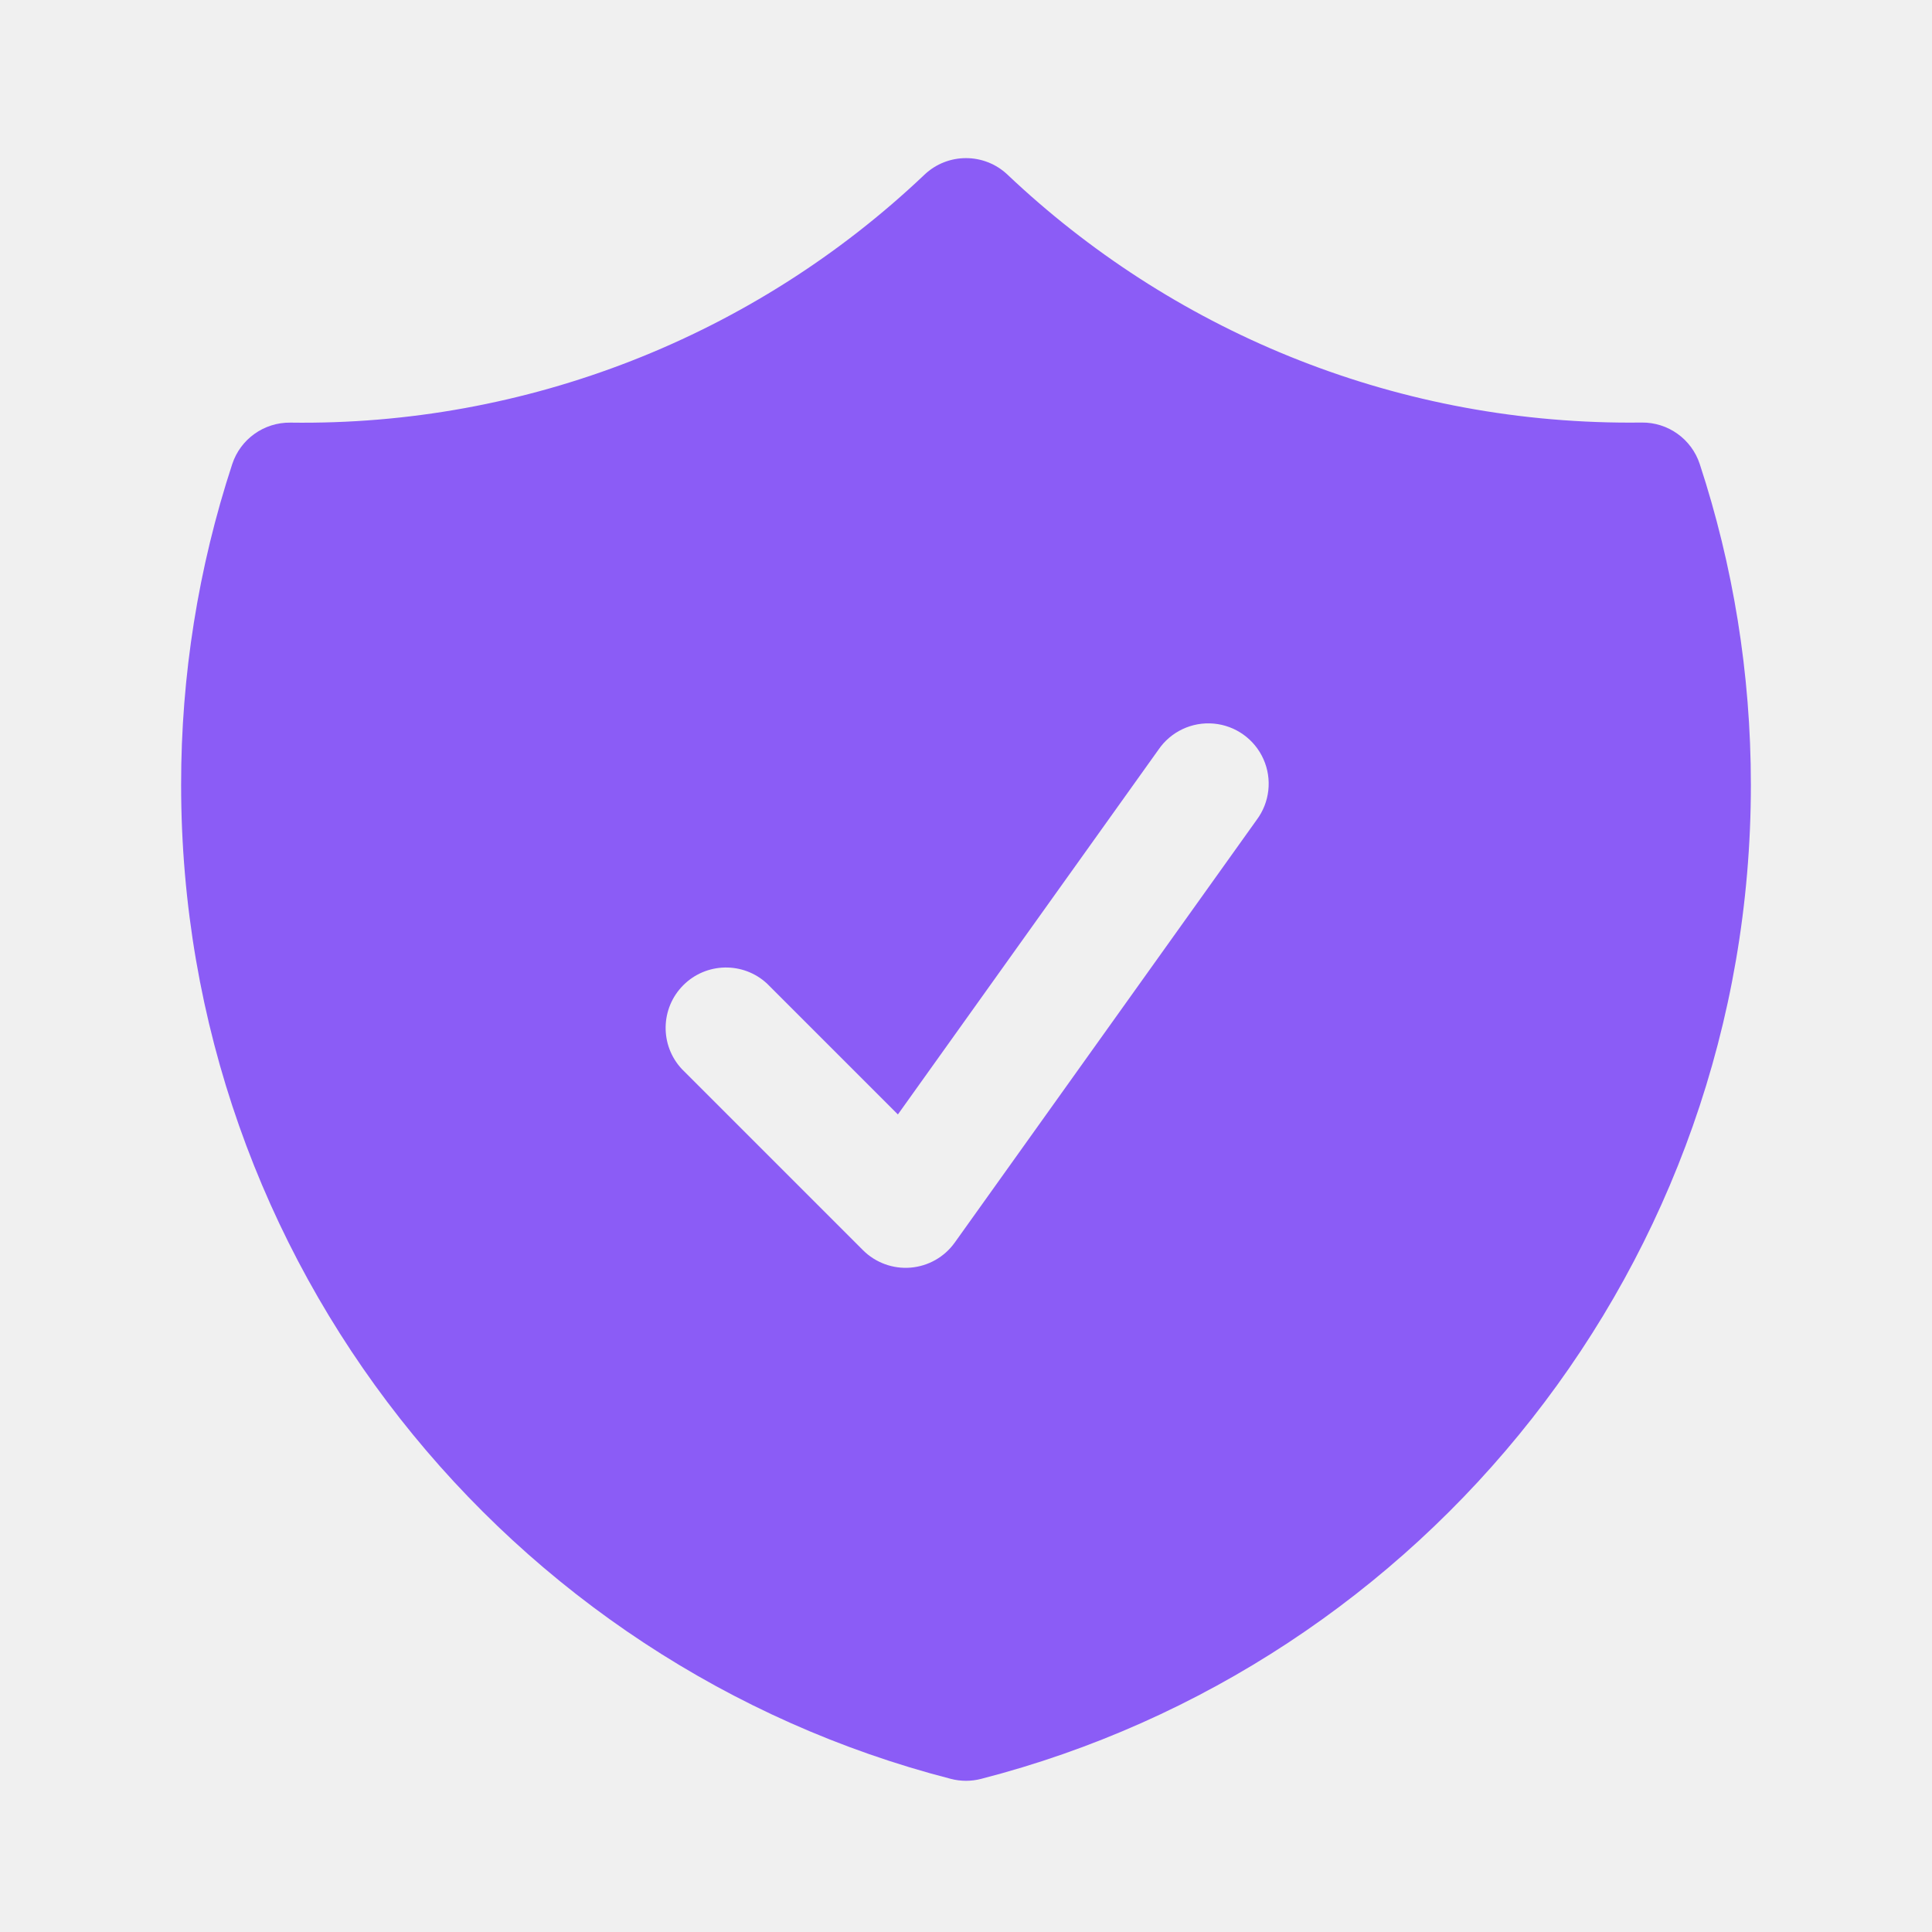
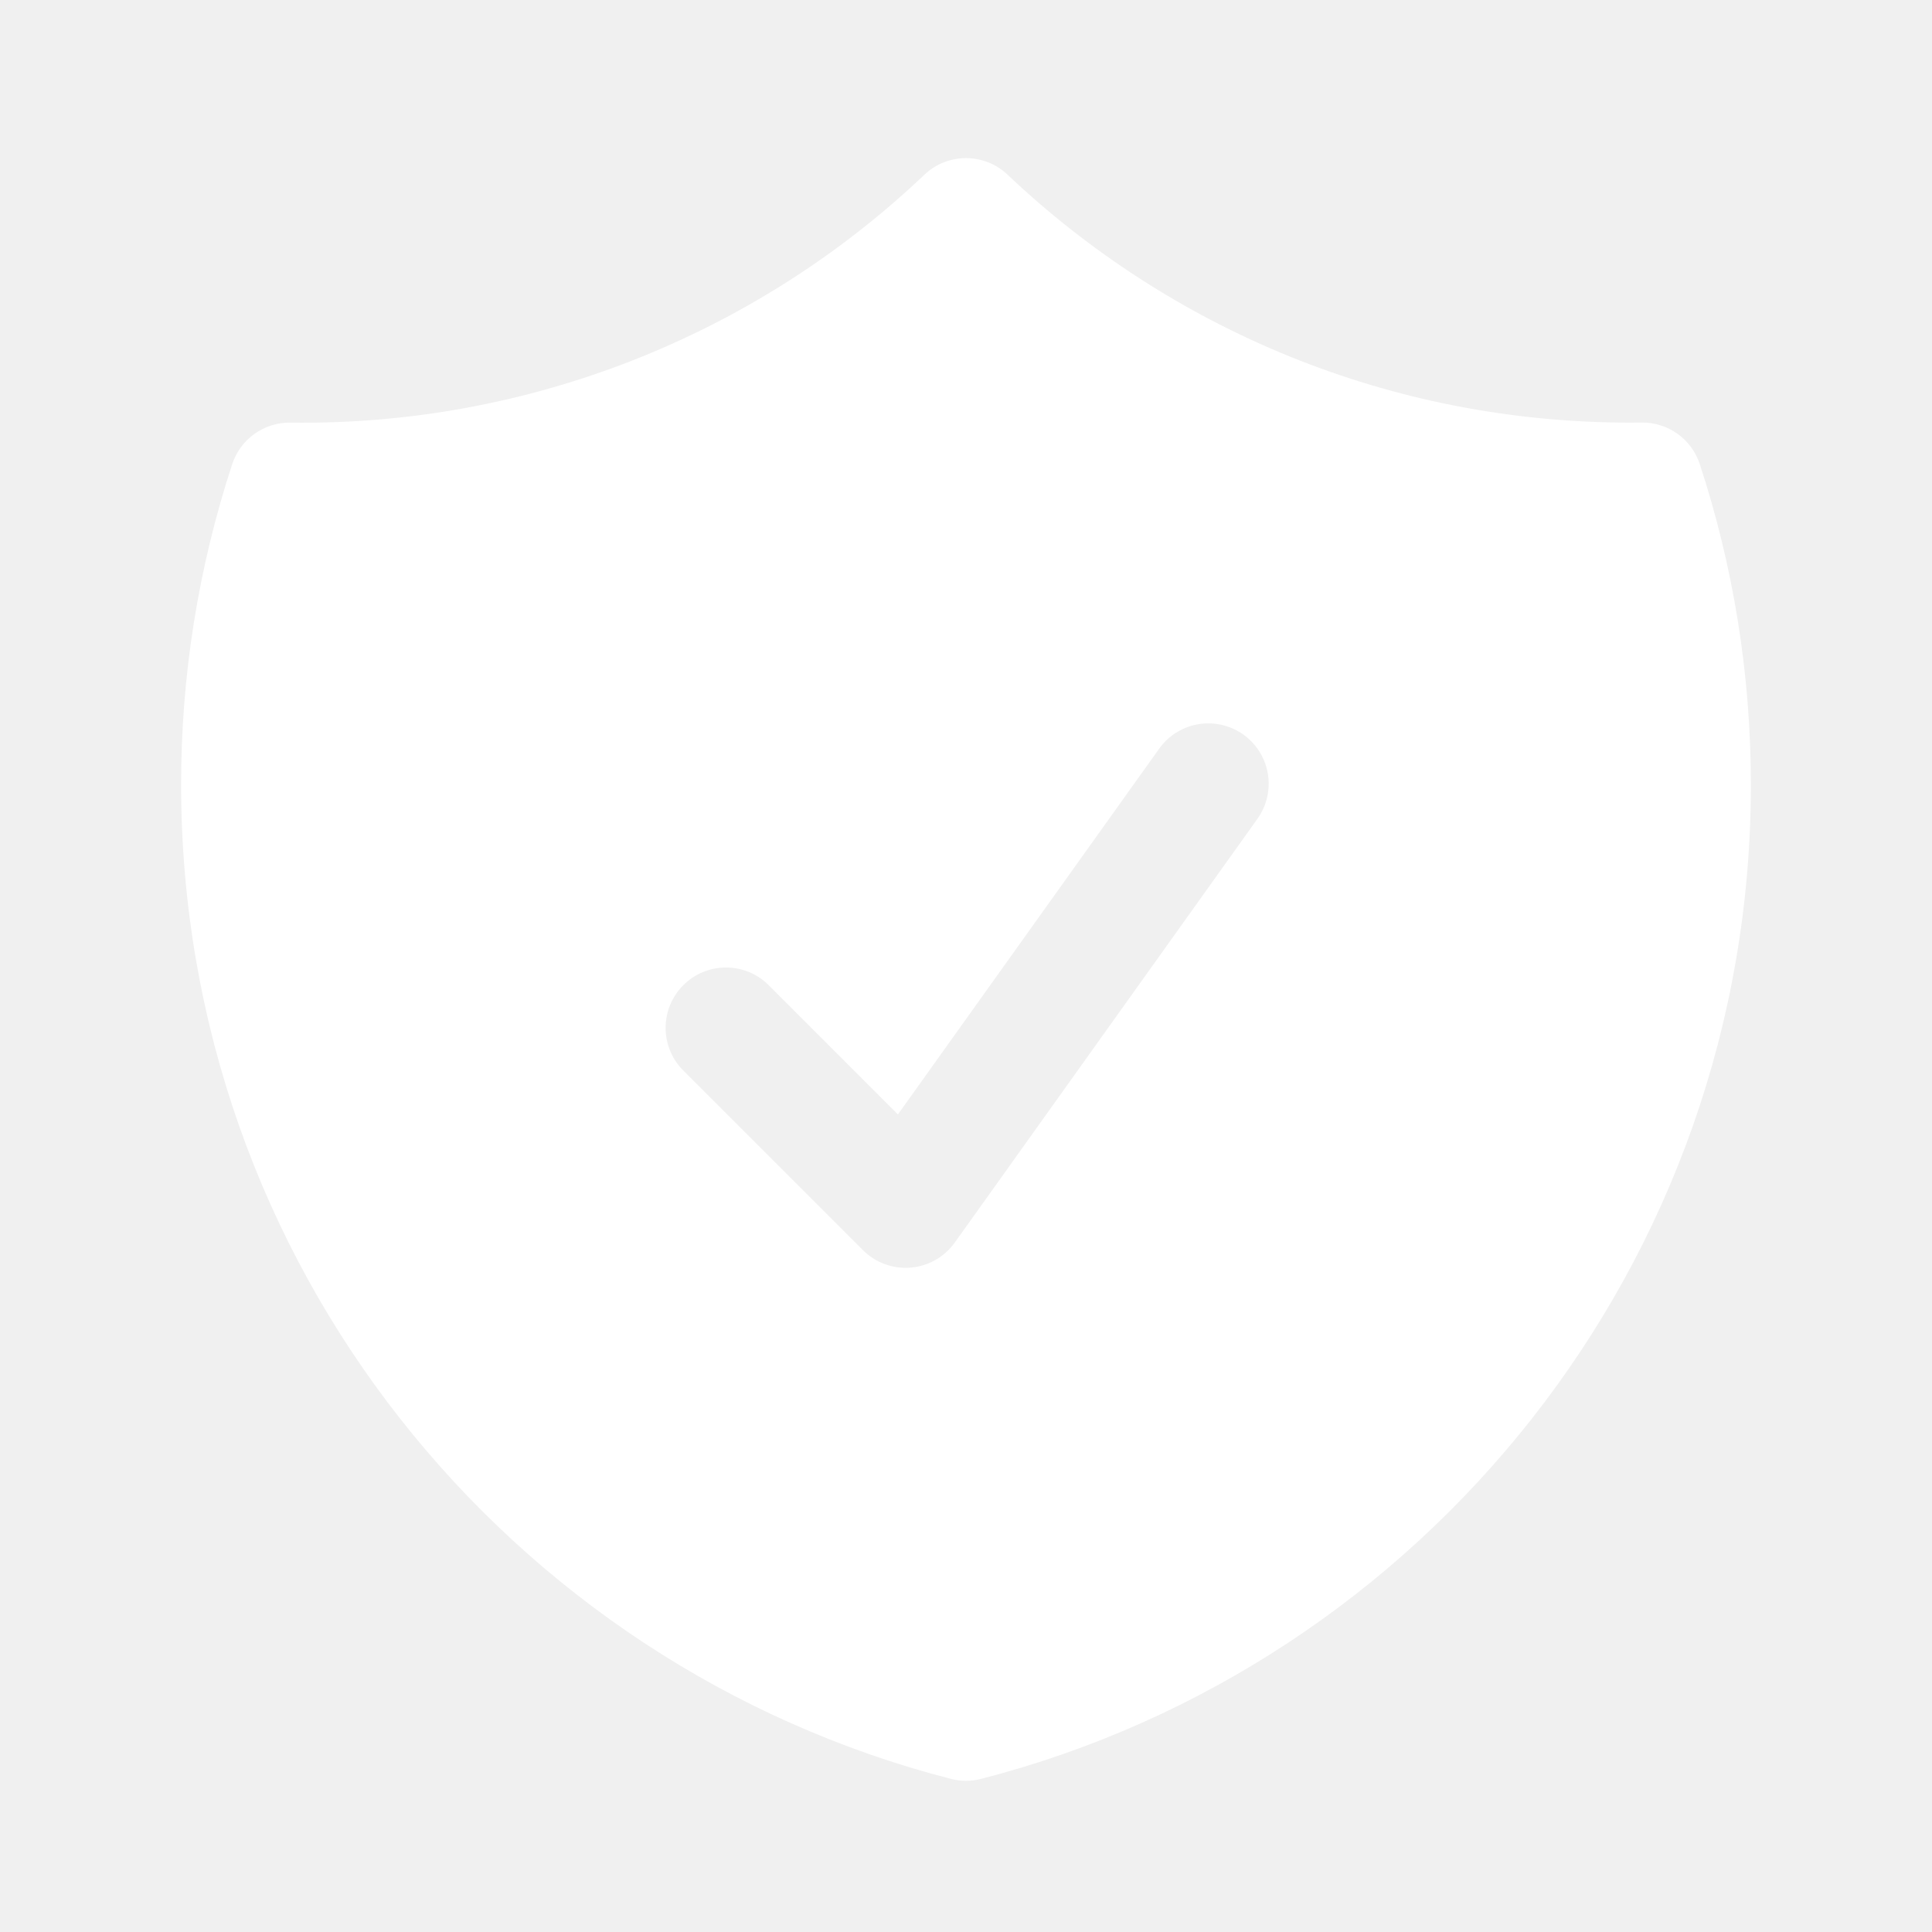
- <svg xmlns="http://www.w3.org/2000/svg" viewBox="0 0 24 24" fill="#8b5cf6" class="icon icon--nopwd-logo">
+ <svg xmlns="http://www.w3.org/2000/svg" viewBox="0 0 24 24" fill="white" class="icon icon--nopwd-logo">
  <path fill-rule="evenodd" d="M12.516 2.17a.75.75 0 00-1.032 0 11.209 11.209 0 01-7.877 3.08.75.75 0 00-.722.515A12.74 12.74 0 002.25 9.75c0 5.942 4.064 10.933 9.563 12.348a.749.749 0 00.374 0c5.499-1.415 9.563-6.406 9.563-12.348 0-1.39-.223-2.73-.635-3.985a.75.75 0 00-.722-.516l-.143.001c-2.996 0-5.717-1.17-7.734-3.08zm3.094 8.016a.75.75 0 10-1.22-.872l-3.236 4.53L9.53 12.22a.75.75 0 00-1.06 1.06l2.25 2.25a.75.75 0 001.14-.094l3.75-5.25z" clip-rule="evenodd" />
</svg>
